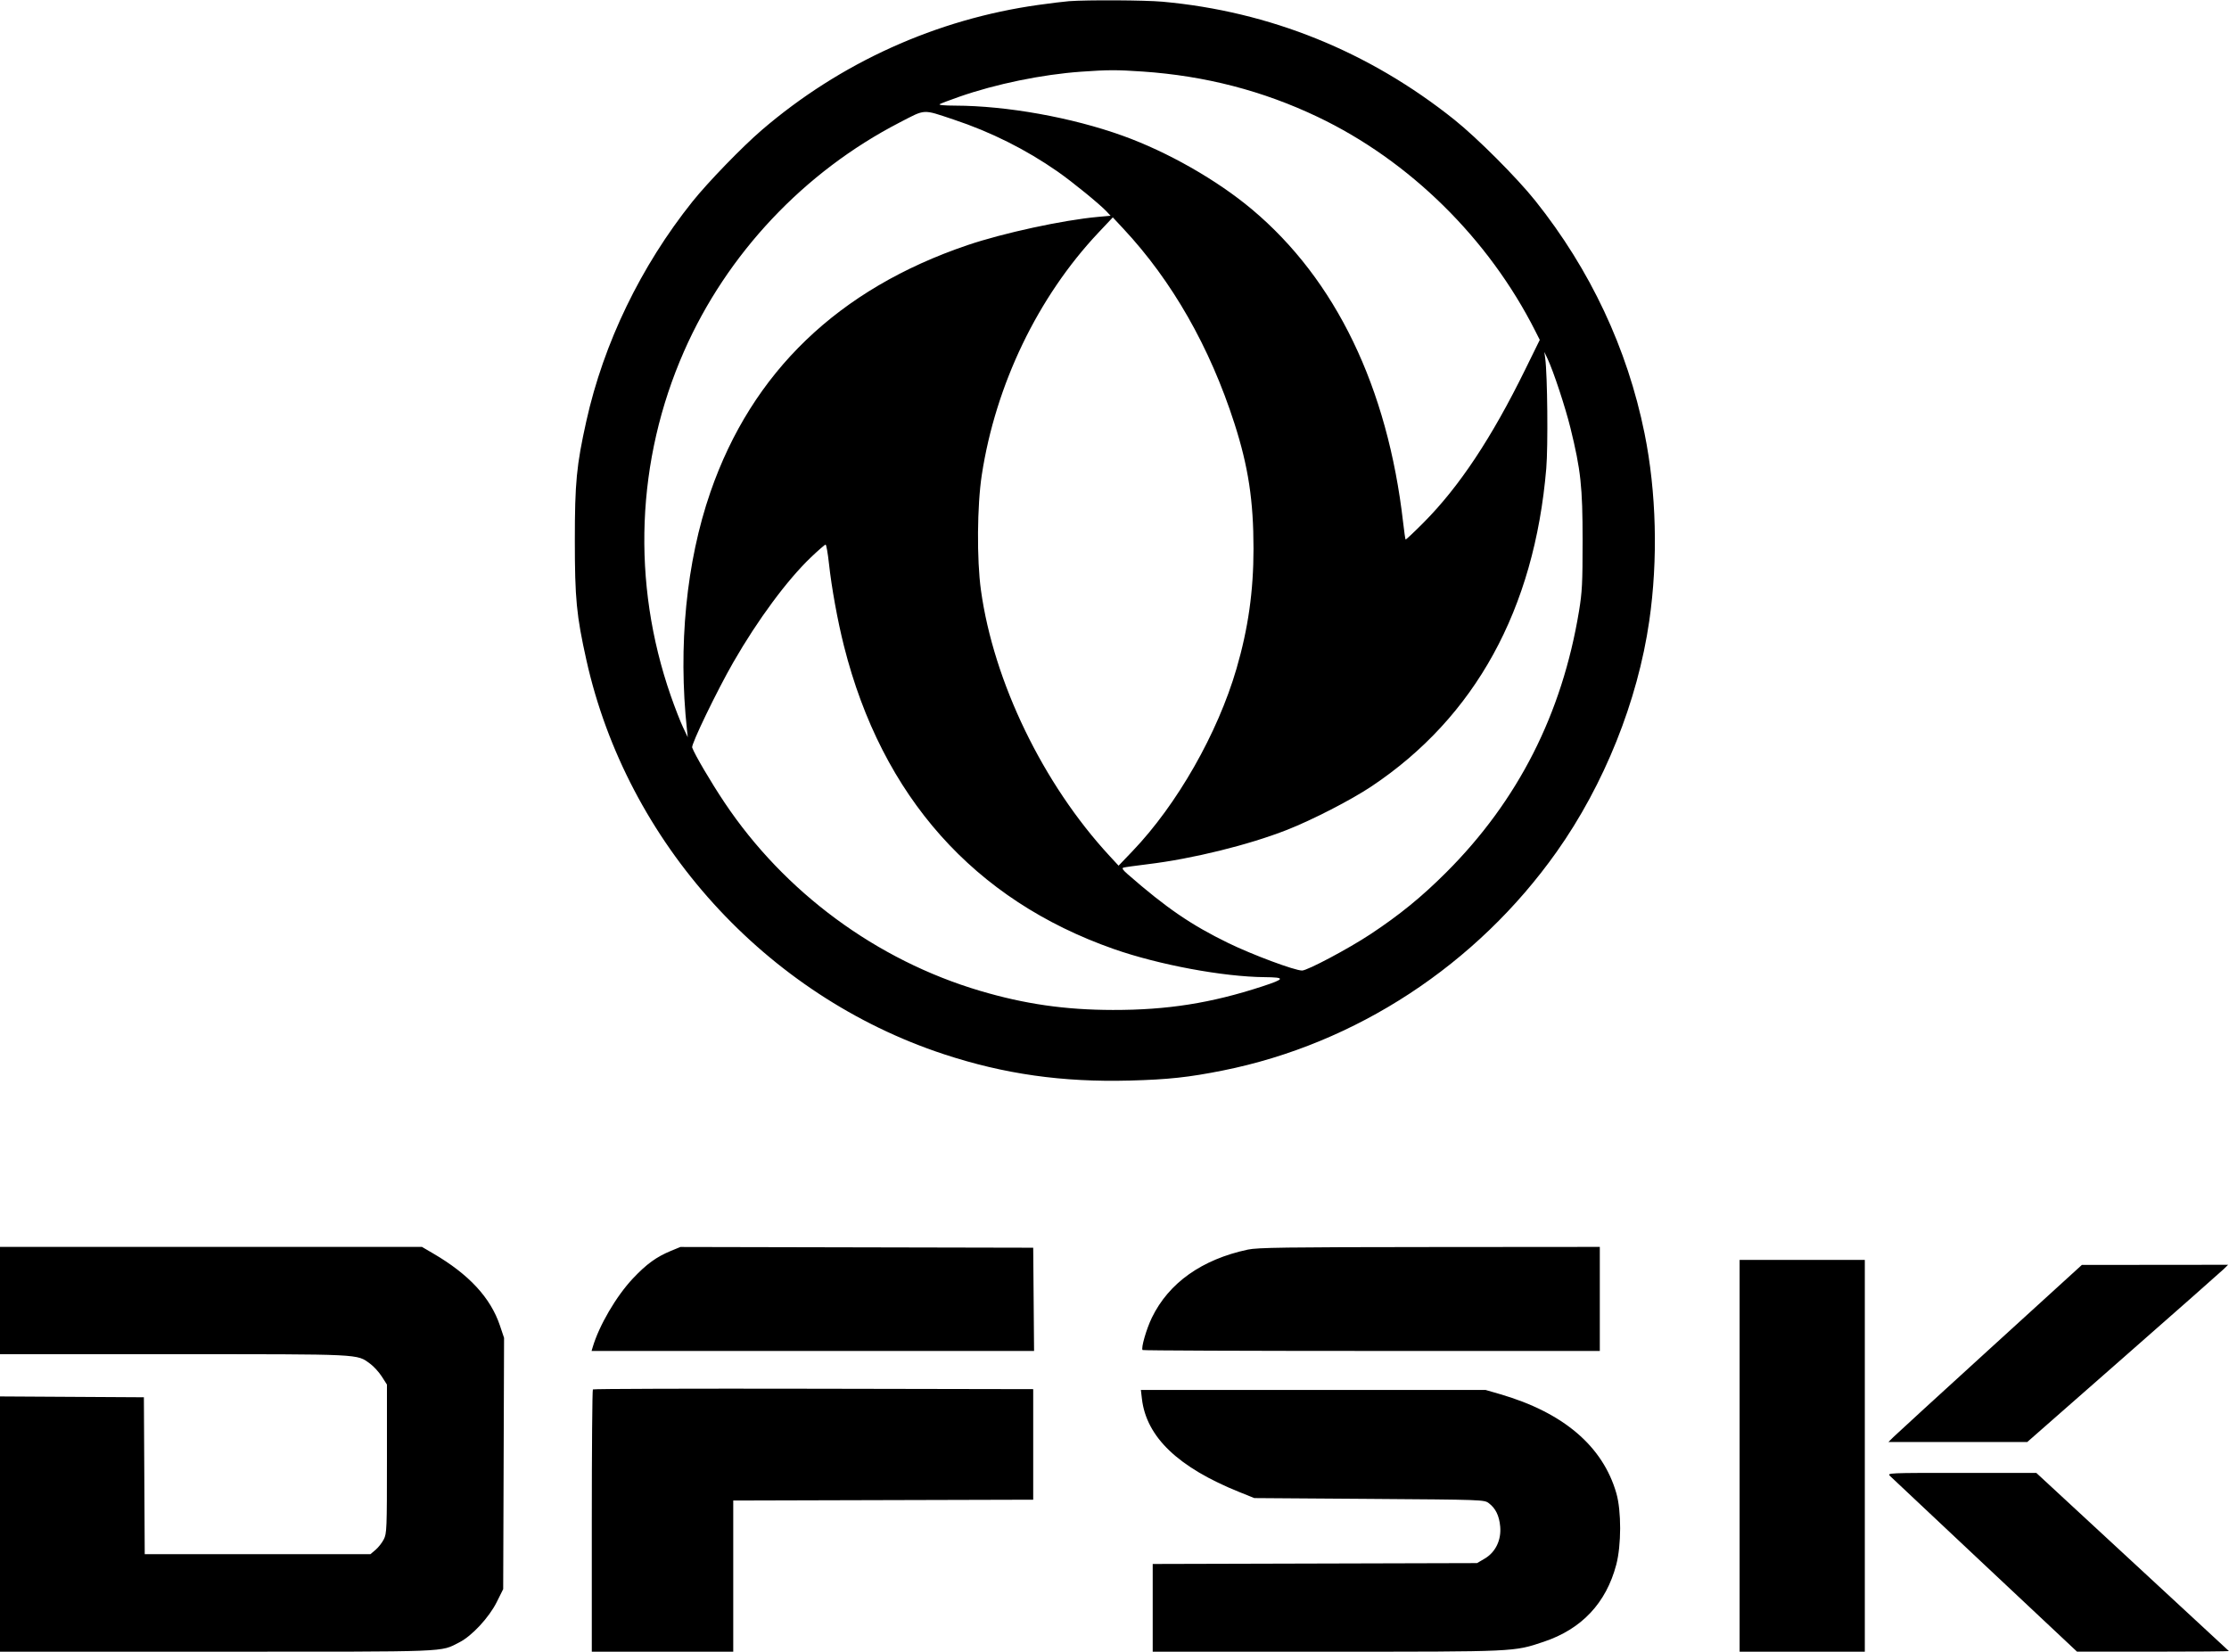
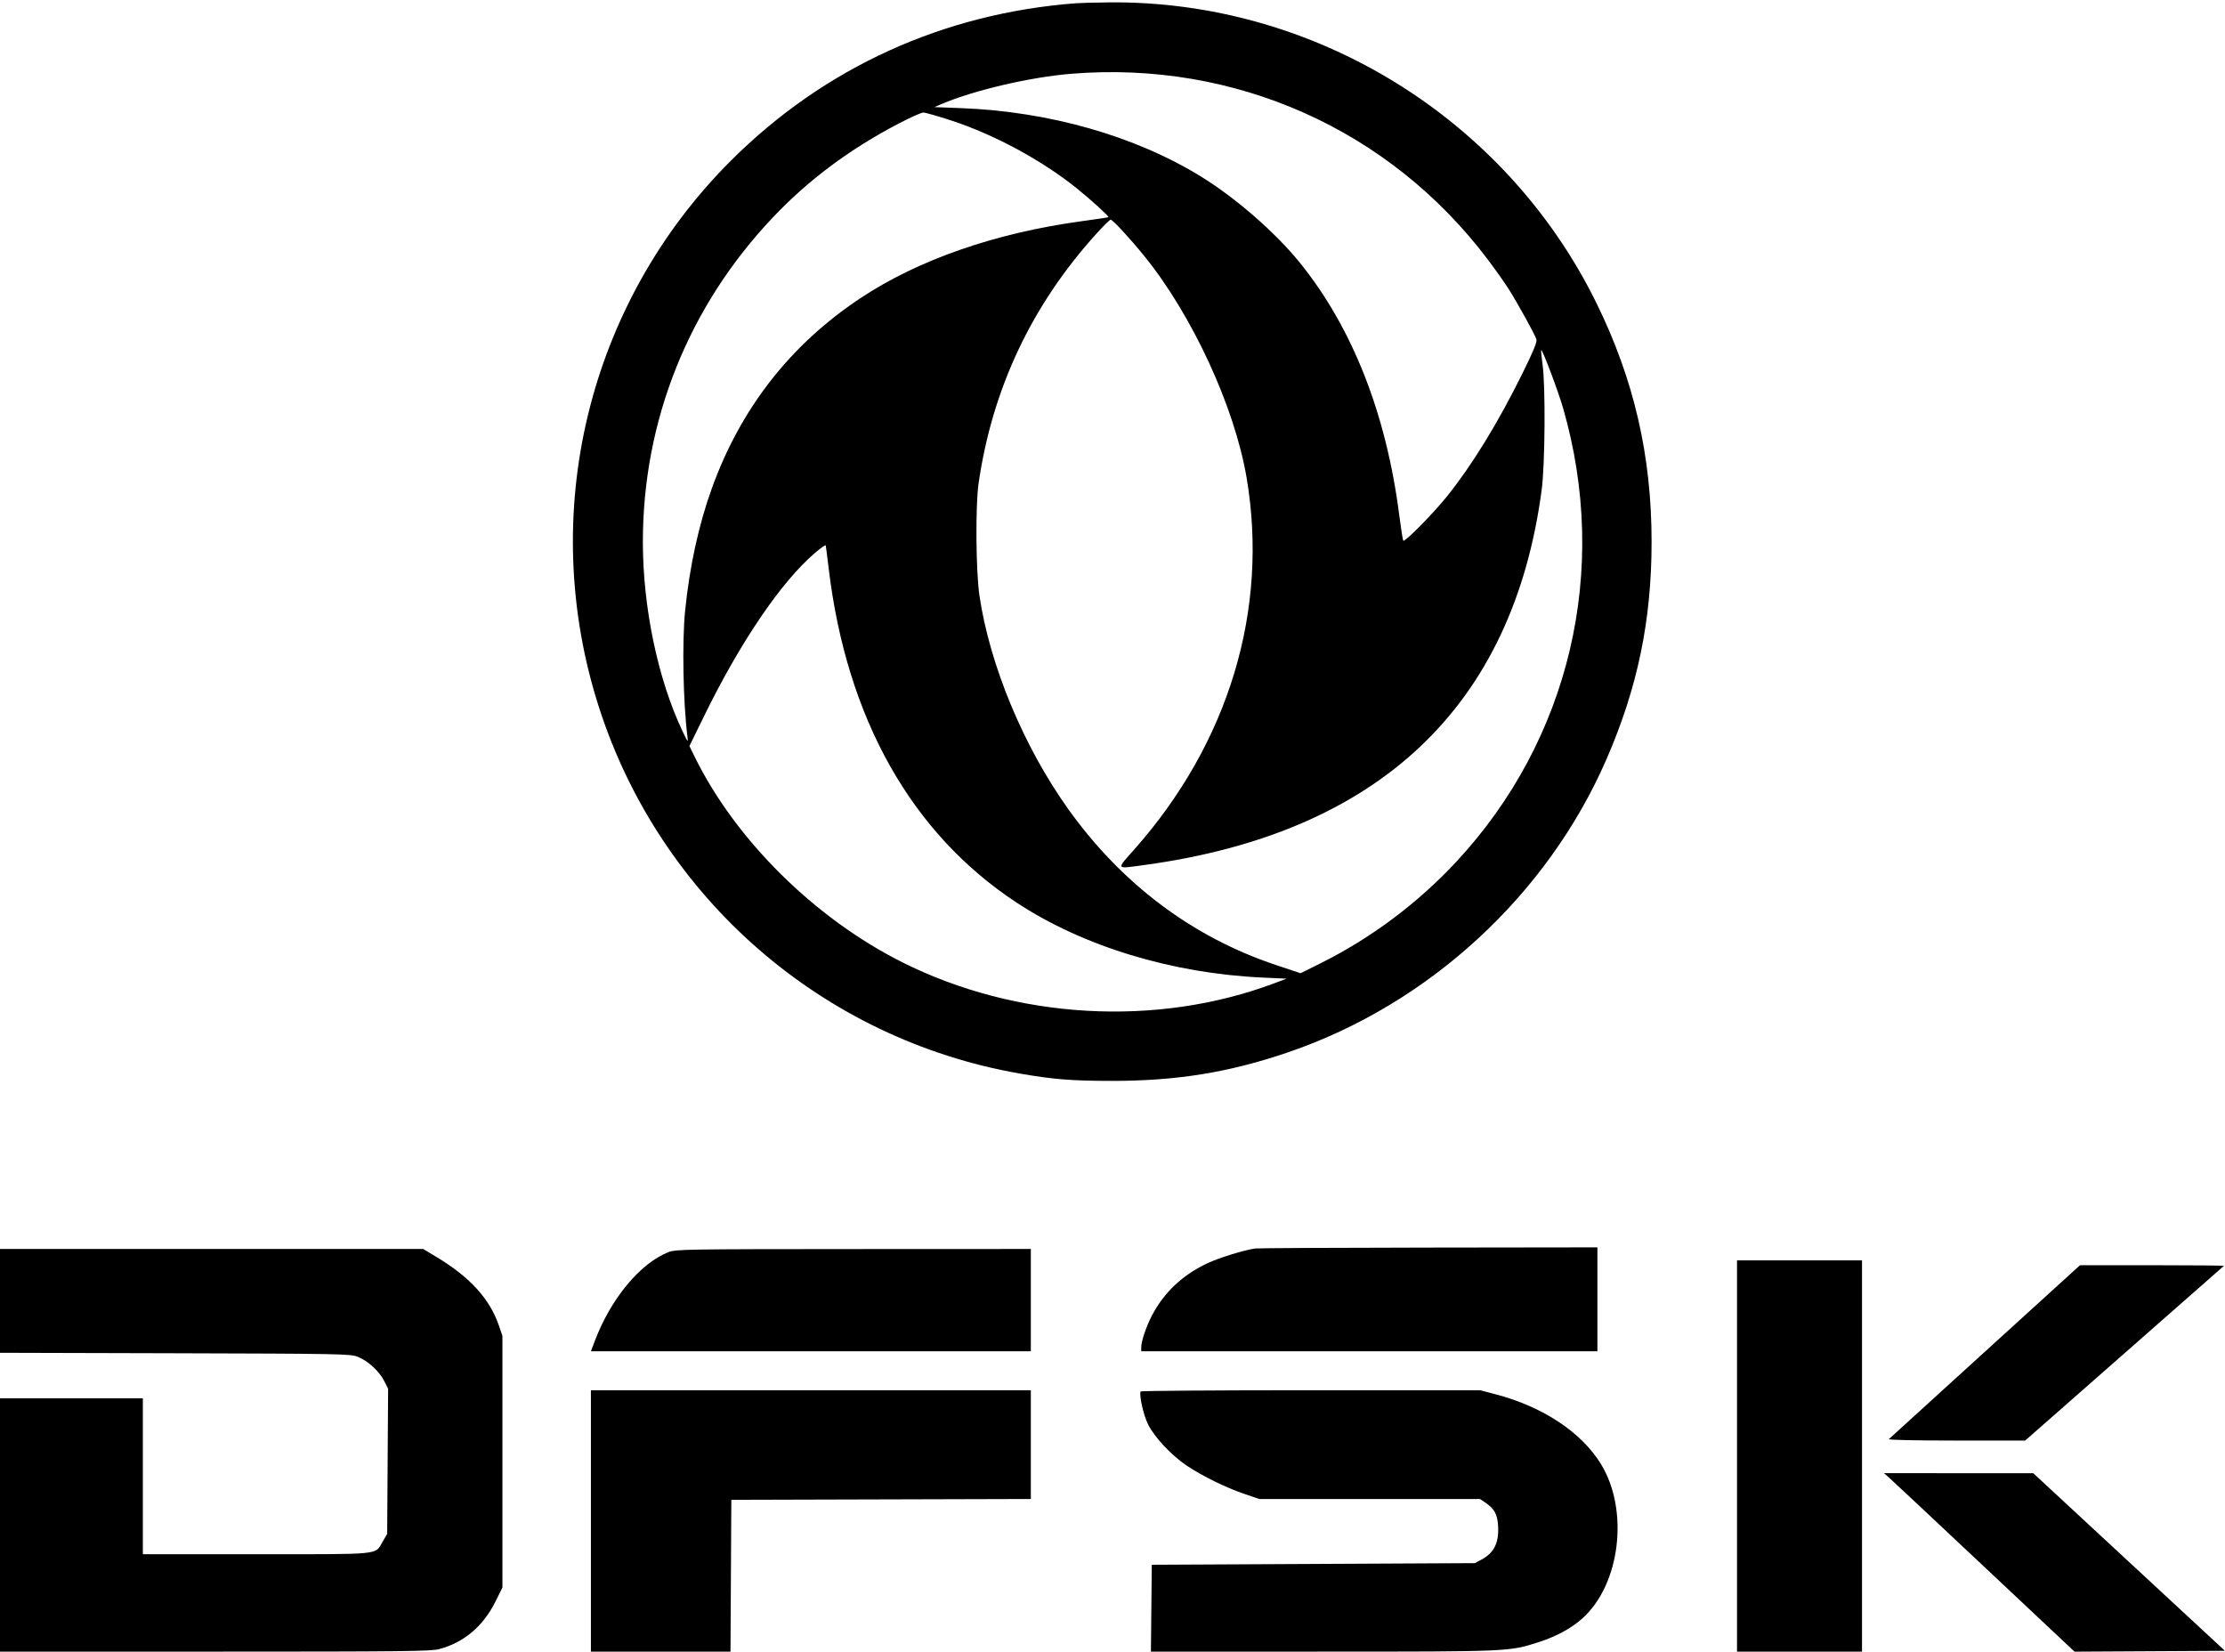
- <svg xmlns="http://www.w3.org/2000/svg" role="img" width="1371" height="1016" viewBox="0 0 1371 1016" version="1.1">
-   <path d="M 657.500 0.729 C 654.750 0.932, 646.325 1.960, 638.778 3.013 C 575.957 11.785, 516.835 38.528, 468.500 80.036 C 456.562 90.288, 435.343 112.190, 425.908 124 C 394.163 163.736, 371.315 210.998, 360.643 259 C 354.581 286.270, 353.566 296.807, 353.566 332.500 C 353.566 368.197, 354.574 378.632, 360.668 406 C 385.676 518.329, 470.900 612.325, 580.500 648.459 C 617.660 660.710, 653.404 665.780, 694.855 664.680 C 718.573 664.051, 731.123 662.695, 752.137 658.493 C 834.029 642.117, 908.267 593.476, 957.483 523.950 C 986.667 482.722, 1007.271 431.350, 1014.414 382 C 1019.885 344.206, 1018.837 302.714, 1011.499 266.500 C 1000.942 214.403, 978.132 165.841, 944.334 123.500 C 933.024 109.332, 908.551 84.827, 894.500 73.602 C 841.997 31.657, 781.043 7.019, 715 1.047 C 704.320 0.081, 668.947 -0.115, 657.500 0.729 M 665 44.098 C 640.974 45.796, 612.547 51.642, 590 59.523 C 584.225 61.541, 578.825 63.586, 578 64.066 C 577.078 64.603, 580.736 64.952, 587.500 64.973 C 619.368 65.071, 659.232 72.237, 690.532 83.494 C 718.162 93.432, 748.465 110.692, 770.032 128.777 C 821.546 171.972, 853.541 238.268, 863.043 321.500 C 863.671 327, 864.346 331.665, 864.542 331.867 C 864.739 332.068, 869.761 327.343, 875.702 321.367 C 897.541 299.398, 917.493 269.330, 938.132 227.288 L 947.072 209.076 944.405 203.788 C 915.636 146.744, 867.018 98.865, 810.500 71.918 C 776.788 55.845, 741.242 46.631, 702.823 44.008 C 686.804 42.914, 681.585 42.926, 665 44.098 M 553.293 75.370 C 494.609 105.680, 447.139 156.069, 420.740 216.075 C 391.267 283.064, 388.353 358.375, 412.542 427.906 C 415.058 435.136, 418.446 443.852, 420.072 447.276 L 423.029 453.500 422.545 449 C 417 397.450, 422.103 345.636, 436.952 302.721 C 462.518 228.833, 515.650 177.765, 595 150.814 C 616.989 143.346, 653.892 135.351, 675.291 133.420 L 683.082 132.717 680.791 130.244 C 676.650 125.773, 659.673 111.920, 650.500 105.526 C 630.960 91.904, 609.424 81.135, 586.500 73.523 C 567.131 67.091, 569.586 66.954, 553.293 75.370 M 675.603 143.110 C 638.368 182.626, 612.391 236.599, 603.875 292.144 C 600.991 310.956, 600.743 344.187, 603.347 363 C 611.153 419.411, 641.578 482.283, 682.467 526.500 L 688.015 532.500 696.577 523.553 C 723.991 494.906, 748.917 451.182, 760.519 411.391 C 767.733 386.650, 771 363.627, 771 337.524 C 771 308.024, 767.804 287.020, 759.283 260.525 C 744.151 213.472, 720.955 172.802, 690.887 140.610 L 684.452 133.720 675.603 143.110 M 950.430 220.500 C 951.804 230.754, 952.220 274.520, 951.072 288.133 C 943.760 374.865, 907.291 441.202, 843.537 483.744 C 831.042 492.081, 807.178 504.362, 791.567 510.489 C 767.903 519.776, 733.546 528.248, 706 531.588 C 698.575 532.489, 691.825 533.435, 691 533.692 C 689.909 534.032, 690.590 535.111, 693.500 537.653 C 717.402 558.529, 732.630 568.953, 755.500 580.091 C 770.324 587.310, 796.326 597, 800.875 597 C 804.144 597, 829.387 583.589, 842.844 574.703 C 860.779 562.860, 874.498 551.672, 889.585 536.585 C 933.705 492.465, 960.780 439.167, 971.205 375.913 C 973.139 364.180, 973.416 358.742, 973.416 332.500 C 973.416 299.418, 972.305 289.128, 965.932 263.225 C 962.800 250.492, 955.490 228.366, 951.899 220.752 L 949.894 216.500 950.430 220.500 M 498.856 342.750 C 484.182 356.752, 466.114 381.171, 451.079 407.321 C 441.014 424.826, 425.034 457.915, 425.729 459.811 C 427.384 464.329, 437.151 480.945, 445.531 493.500 C 482.487 548.866, 539.101 590.615, 602.816 609.486 C 630.276 617.619, 655.161 621.204, 684.500 621.252 C 717.976 621.307, 744.930 617.059, 776.330 606.782 C 790.509 602.141, 790.763 601.189, 777.856 601.070 C 752.227 600.835, 712.707 593.463, 685.040 583.758 C 599.144 553.628, 542.459 489.970, 519.106 397.411 C 515.197 381.922, 511.475 361.477, 509.882 346.750 C 509.183 340.288, 508.243 335, 507.794 335 C 507.345 335, 503.323 338.488, 498.856 342.750 M 0 800 L 0 833 106.818 833 C 223.727 833, 219.259 832.783, 227.649 838.861 C 229.836 840.445, 233.060 843.976, 234.813 846.708 L 238 851.675 238 897.377 C 238 940.765, 237.901 943.274, 236.044 946.914 C 234.968 949.023, 232.683 951.930, 230.967 953.374 L 227.847 956 158.433 956 L 89.019 956 88.760 907.750 L 88.500 859.500 44.250 859.240 L -0 858.979 -0 937.490 L 0 1016 133.318 1016 C 279.168 1016, 270.438 1016.336, 282.500 1010.257 C 290.197 1006.378, 300.787 994.987, 305.514 985.500 L 309.500 977.500 309.768 900.230 L 310.036 822.960 307.499 815.402 C 301.741 798.250, 288.473 783.912, 266.444 771.039 L 259.532 767 129.766 767 L 0 767 0 800 M 412.781 769.397 C 403.763 773.110, 397.651 777.539, 389.276 786.431 C 379.040 797.298, 368.461 815.388, 364.528 828.750 L 363.865 831 499.947 831 L 636.028 831 635.764 799.250 L 635.500 767.500 527 767.271 L 418.500 767.043 412.781 769.397 M 767.500 768.659 C 739.234 774.700, 718.895 789.128, 708.497 810.515 C 705.106 817.489, 701.694 829.360, 702.770 830.437 C 703.080 830.747, 766.483 831, 843.667 831 L 984 831 984 799 L 984 767 879.250 767.082 C 790.272 767.151, 773.446 767.388, 767.500 768.659 M 1070 895.500 L 1070 1016 1108.500 1016 L 1147 1016 1147 895.500 L 1147 775 1108.500 775 L 1070 775 1070 895.500 M 1224 829.572 C 1192.925 857.889, 1166.159 882.394, 1164.519 884.029 L 1161.538 887 1204.233 887 L 1246.928 887 1305.714 835.394 C 1338.046 807.010, 1365.841 782.485, 1367.481 780.894 L 1370.462 778 1325.481 778.043 L 1280.500 778.086 1224 829.572 M 364.670 854.663 C 364.302 855.032, 364 891.483, 364 935.667 L 364 1016 407.500 1016 L 451 1016 451 969.505 L 451 923.010 543.250 922.755 L 635.500 922.500 635.500 888.500 L 635.500 854.500 500.420 854.246 C 426.126 854.107, 365.039 854.294, 364.670 854.663 M 702.369 860.486 C 705.133 883.996, 724.677 902.666, 762.415 917.846 L 771.500 921.500 842.178 922 C 912.075 922.494, 912.886 922.523, 915.678 924.605 C 919.884 927.741, 922.127 932.310, 922.731 938.968 C 923.488 947.323, 919.869 954.817, 913.176 958.751 L 908.500 961.500 808.750 961.769 L 709 962.038 709 989.019 L 709 1016 815.869 1016 C 933.245 1016, 930.915 1016.106, 949.496 1009.893 C 972.837 1002.087, 987.885 986.103, 994.112 962.500 C 997.279 950.497, 997.313 929.421, 994.183 918.545 C 985.827 889.509, 961.540 868.841, 922.472 857.520 L 913.776 855 807.750 855 L 701.725 855 702.369 860.486 M 1162.528 907.937 C 1163.612 909.003, 1189.925 933.742, 1221 962.912 L 1277.500 1015.949 1324.417 1015.975 C 1350.221 1015.989, 1371.146 1015.813, 1370.917 1015.584 C 1370.687 1015.355, 1343.950 990.613, 1311.500 960.603 L 1252.500 906.039 1206.528 906.020 C 1161.039 906, 1160.576 906.020, 1162.528 907.937" stroke="none" fill="currentColor" fill-rule="evenodd" />
+ <svg xmlns="http://www.w3.org/2000/svg" role="img" viewBox="0.0 -1.3 1370.6 1017.3" version="1.1">
+   <path d="M 663 0.687 C 581.269 6.820, 507.847 40.248, 450.424 97.470 C 361.949 185.634, 330.598 315.637, 369.089 434.739 C 406.989 552.008, 506.671 638.700, 628 659.909 C 648.838 663.551, 660.170 664.457, 685 664.466 C 724.987 664.480, 757.143 659.258, 793.500 646.846 C 880.097 617.281, 953.054 550.169, 989.504 466.543 C 1008.734 422.425, 1017.377 380.862, 1017.377 332.500 C 1017.377 279.414, 1006.579 232.599, 983.474 185.500 C 927.538 71.482, 809.393 -1.292, 682.605 0.175 C 674.297 0.271, 665.475 0.501, 663 0.687 M 660 44.131 C 634.587 46.194, 600.144 54.226, 579.971 62.793 L 575.551 64.670 592.026 65.299 C 646.521 67.380, 699.592 82.559, 740.202 107.679 C 761.536 120.876, 785.692 141.968, 800.695 160.500 C 833.010 200.416, 853.912 253.457, 861.918 315.861 C 863.002 324.310, 864.130 331.463, 864.424 331.757 C 865.372 332.705, 883.030 314.806, 891.215 304.602 C 906.954 284.980, 922.758 259.223, 937.960 228.419 C 944.694 214.774, 946.924 209.317, 946.426 207.698 C 945.507 204.711, 934.684 185.114, 929.196 176.500 C 926.743 172.650, 921.001 164.550, 916.436 158.500 C 856.009 78.415, 760.792 35.948, 660 44.131 M 553.500 74.839 C 523.253 90.661, 497.822 109.659, 475.943 132.777 C 424.093 187.564, 396.007 257.737, 396.007 332.500 C 396.007 373.067, 405.347 417.479, 420.599 449.431 C 423.756 456.044, 423.941 456.242, 423.473 452.500 C 420.795 431.096, 420.111 394.099, 422.036 374.856 C 424.737 347.878, 430.404 321.916, 438.487 299.500 C 456.262 250.206, 486.897 210.994, 530 182.365 C 565.643 158.691, 613.148 142.179, 666.500 134.918 C 675.300 133.721, 682.638 132.624, 682.807 132.480 C 683.350 132.019, 672.233 121.894, 663.241 114.662 C 641.864 97.468, 612.857 81.775, 586.265 73.017 C 577.885 70.258, 570.010 68.009, 568.765 68.020 C 567.519 68.030, 560.650 71.099, 553.500 74.839 M 675.294 142.750 C 635.511 186.689, 611.201 238.245, 602.798 296.500 C 600.827 310.168, 601.139 350.552, 603.331 365.500 C 609.599 408.229, 630.504 458.510, 658.004 497 C 691.038 543.235, 734.586 575.925, 786.039 593.111 L 801.138 598.154 813.603 591.949 C 844.624 576.506, 873.257 555.082, 897.069 529.500 C 967.066 454.299, 991.663 349.778, 962.843 250 C 959.814 239.511, 950.044 213.623, 949.369 214.297 C 949.173 214.493, 949.549 218.444, 950.205 223.077 C 952.098 236.447, 951.761 284.763, 949.665 300.500 C 931.909 433.793, 849.388 511.760, 705.216 531.458 C 686.949 533.954, 687.424 534.646, 698.692 521.937 C 756.939 456.237, 781.714 374.220, 767.893 292.848 C 760.490 249.259, 734.349 192.678, 704.814 156.317 C 695.786 145.203, 685.409 134, 684.142 134 C 683.633 134, 679.651 137.938, 675.294 142.750 M 501.962 339.319 C 481.097 357.221, 456.072 394.064, 433.668 439.866 L 424.685 458.231 427.943 464.866 C 453.071 516.024, 501.852 564.321, 555.691 591.347 C 626.005 626.643, 712.681 631.533, 785.090 604.288 L 792.500 601.500 778 600.840 C 721.866 598.283, 667.071 581.581, 626.022 554.515 C 561.359 511.877, 521.559 441.080, 510.489 349 C 509.597 341.575, 508.767 335.112, 508.646 334.637 C 508.524 334.162, 505.517 336.269, 501.962 339.319 M 773 767.696 C 765.073 769.038, 750.676 773.528, 743.630 776.856 C 728.374 784.062, 717.017 794.784, 709.597 808.985 C 705.994 815.880, 703 824.820, 703 828.682 L 703 831 843.500 831 L 984 831 984 799 L 984 767 879.750 767.136 C 822.413 767.211, 774.375 767.463, 773 767.696 M -0 799.970 L -0 831.940 107.750 832.227 C 209.119 832.497, 215.778 832.622, 220.195 834.332 C 226.483 836.767, 233.537 843.153, 236.586 849.170 L 239.078 854.087 238.789 898.793 L 238.500 943.500 235.791 948.108 C 230.789 956.617, 236.872 956, 158.035 956 L 88 956 88 908 L 88 860 44 860 L 0 860 0 938 L 0 1016 132.290 1016 C 247.852 1016, 265.323 1015.806, 270.458 1014.469 C 285.534 1010.542, 297.592 1000.425, 305.046 985.450 L 309.500 976.500 309.500 899 L 309.500 821.500 307.188 814.810 C 301.609 798.661, 289.328 785.217, 268.991 772.995 L 260.681 768 130.340 768 L 0 768 -0 799.970 M 411.777 769.940 C 394.366 776.746, 376.174 798.703, 366.375 824.737 L 364.017 831 499.509 831 L 635 831 635 799.500 L 635 768 525.750 768.047 C 421.962 768.091, 416.264 768.186, 411.777 769.940 M 1070 895.500 L 1070 1016 1108.500 1016 L 1147 1016 1147 895.500 L 1147 775 1108.500 775 L 1070 775 1070 895.500 M 1222.892 831.102 C 1190.776 860.308, 1164.072 884.608, 1163.550 885.102 C 1162.988 885.633, 1179.931 885.999, 1205.050 885.997 L 1247.500 885.994 1308.500 832.404 C 1342.050 802.929, 1369.688 778.630, 1369.917 778.407 C 1370.146 778.183, 1350.297 778, 1325.809 778 L 1281.284 778 1222.892 831.102 M 364 935.500 L 364 1016 406.990 1016 L 449.980 1016 450.240 969.250 L 450.500 922.500 542.750 922.245 L 635 921.990 635 888.495 L 635 855 499.500 855 L 364 855 364 935.500 M 702.675 855.750 C 701.548 857.658, 704.303 870.099, 707.132 875.881 C 711.032 883.851, 721.574 895.106, 731.168 901.543 C 740.535 907.828, 755.233 915.023, 766.619 918.897 L 775.737 922 843.721 922 L 911.704 922 915.010 924.250 C 920.529 928.006, 922.363 931.335, 922.813 938.412 C 923.476 948.824, 920.404 955.134, 912.655 959.278 L 908.500 961.500 809 962 L 709.500 962.500 709.234 989.250 L 708.967 1016 814.734 1015.996 C 930.341 1015.992, 929.595 1016.024, 947.944 1010.124 C 958.740 1006.652, 968 1001.604, 974.820 995.472 C 998.080 974.560, 1003.590 929.133, 986.317 900.698 C 974.330 880.966, 950.485 865.145, 921.141 857.453 L 911.781 855 807.450 855 C 750.067 855, 702.919 855.337, 702.675 855.750 M 1163.603 908.791 C 1165.310 910.281, 1191.726 935.017, 1222.306 963.760 L 1277.905 1016.020 1324.228 1015.760 L 1370.552 1015.500 1311.526 960.807 L 1252.500 906.115 1206.500 906.098 L 1160.500 906.081 1163.603 908.791" stroke="none" fill="currentColor" fill-rule="evenodd" />
</svg>
